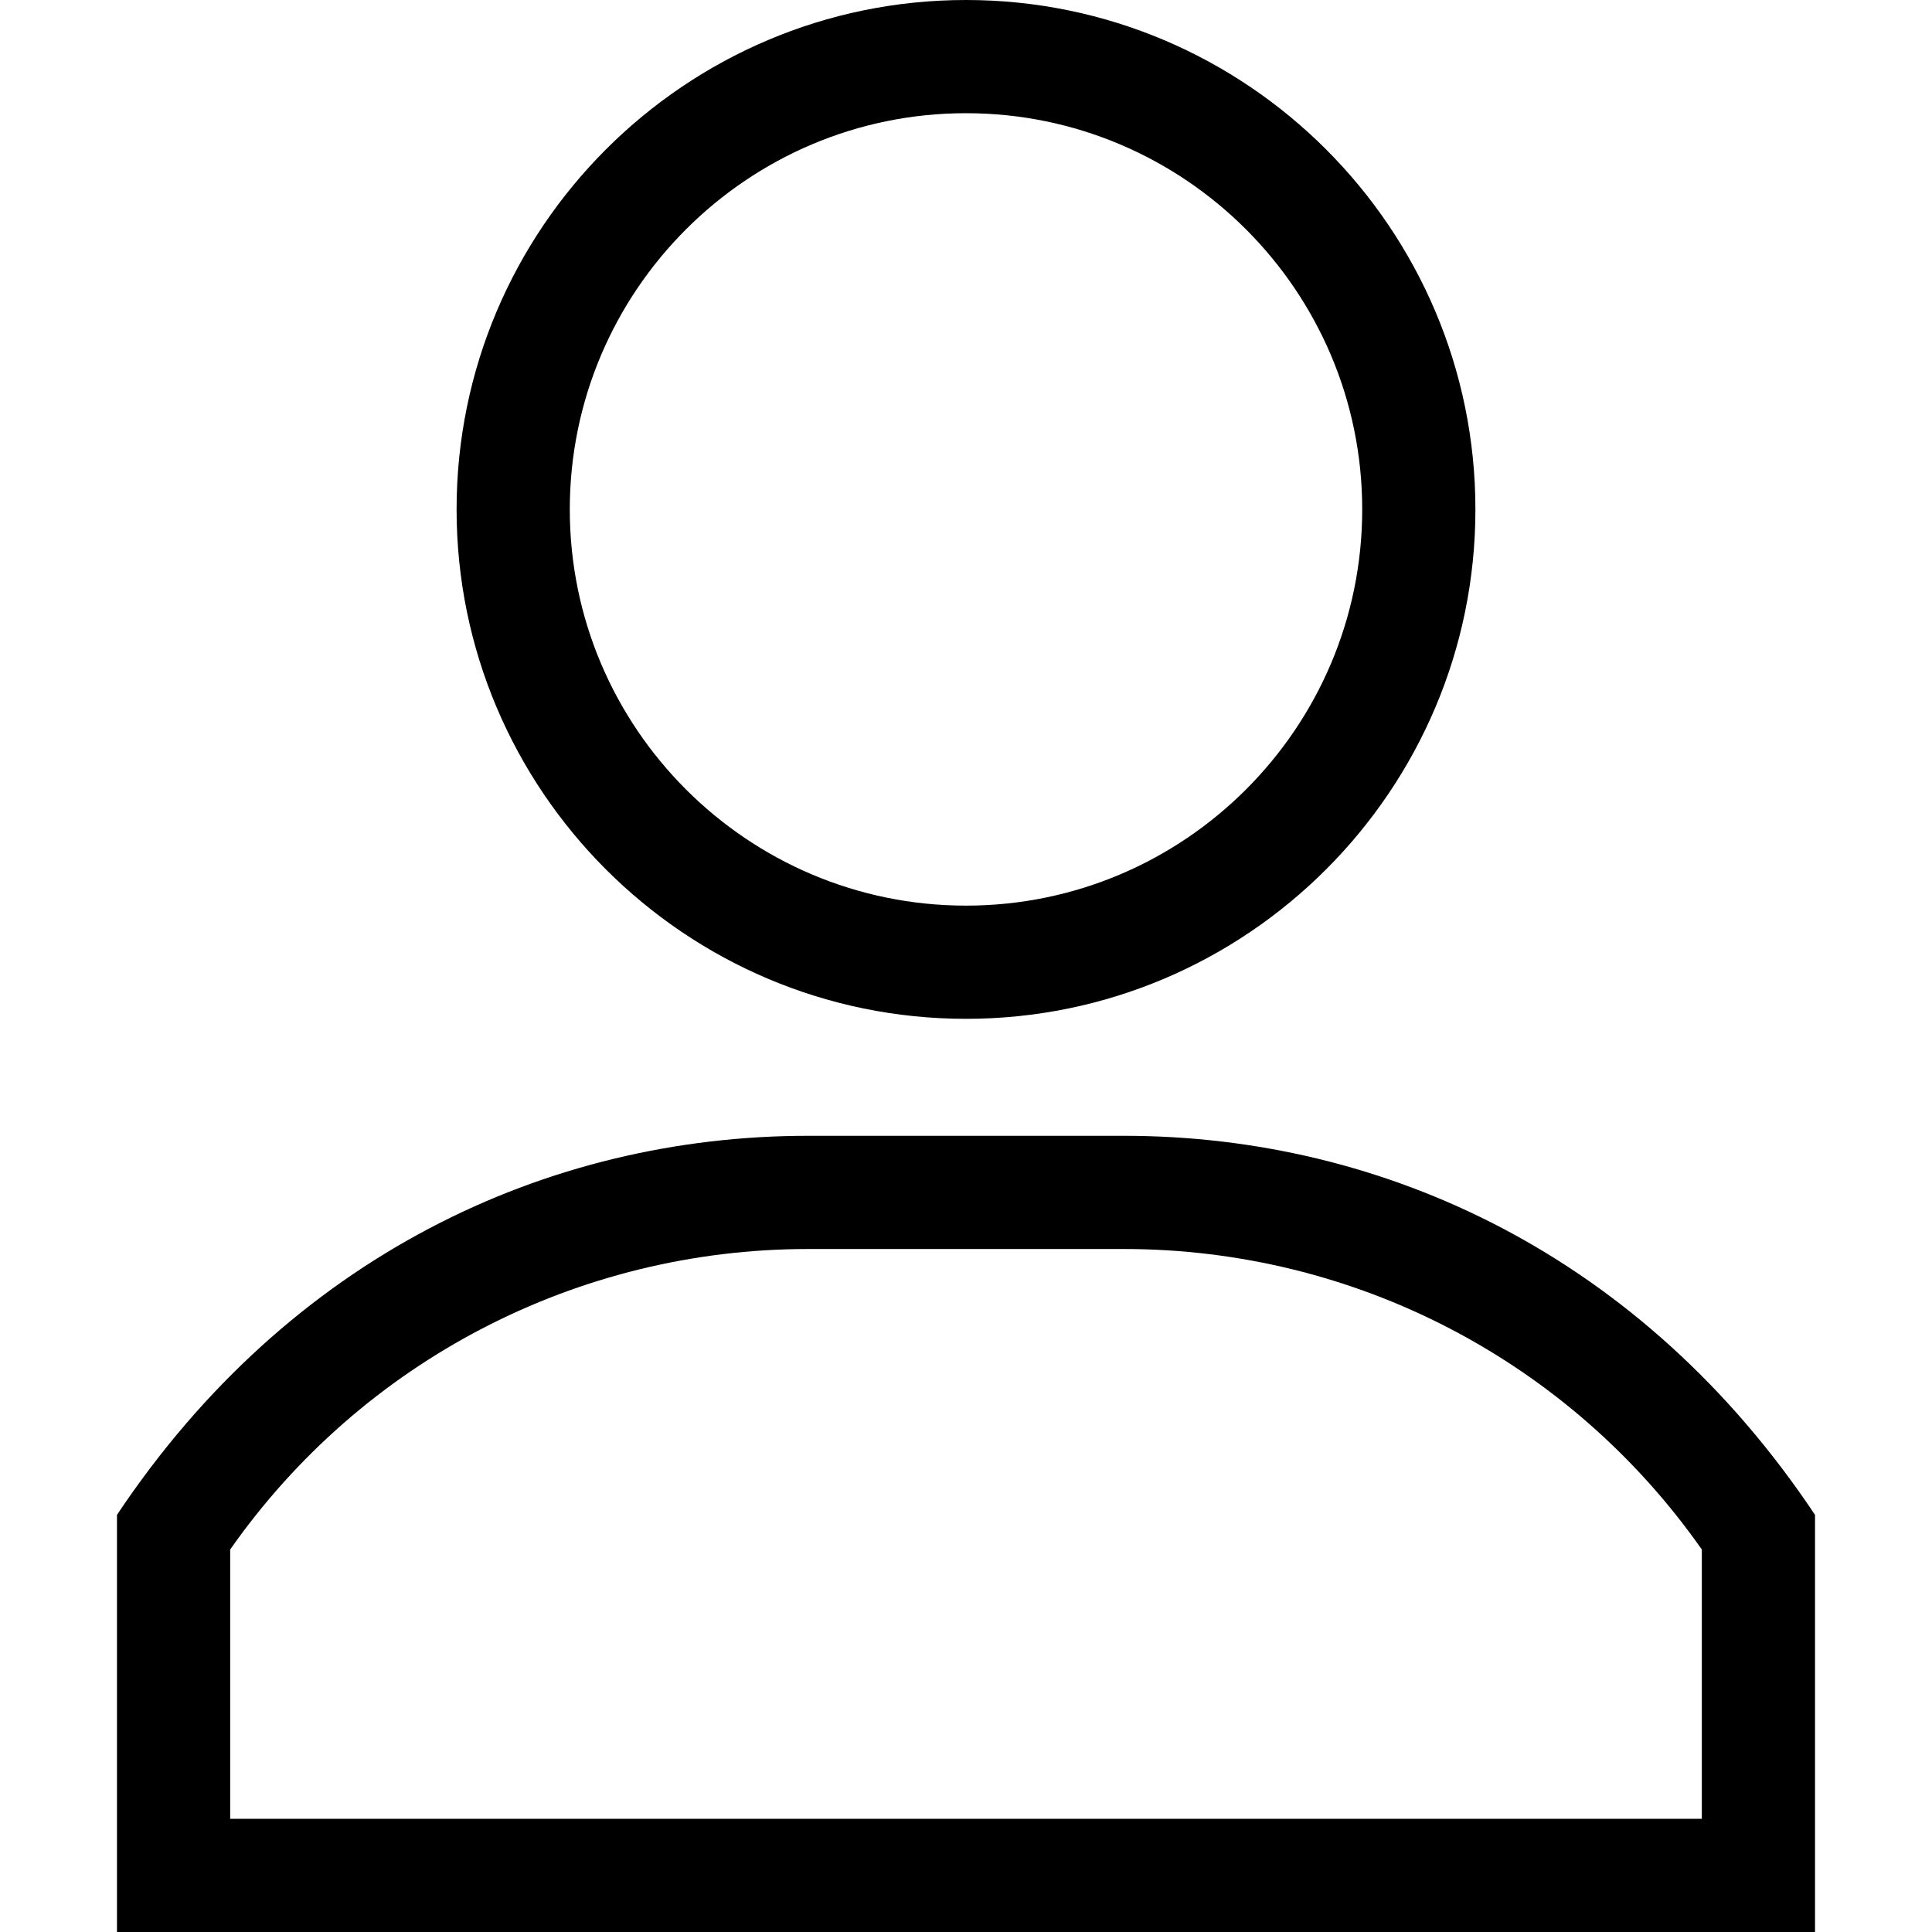
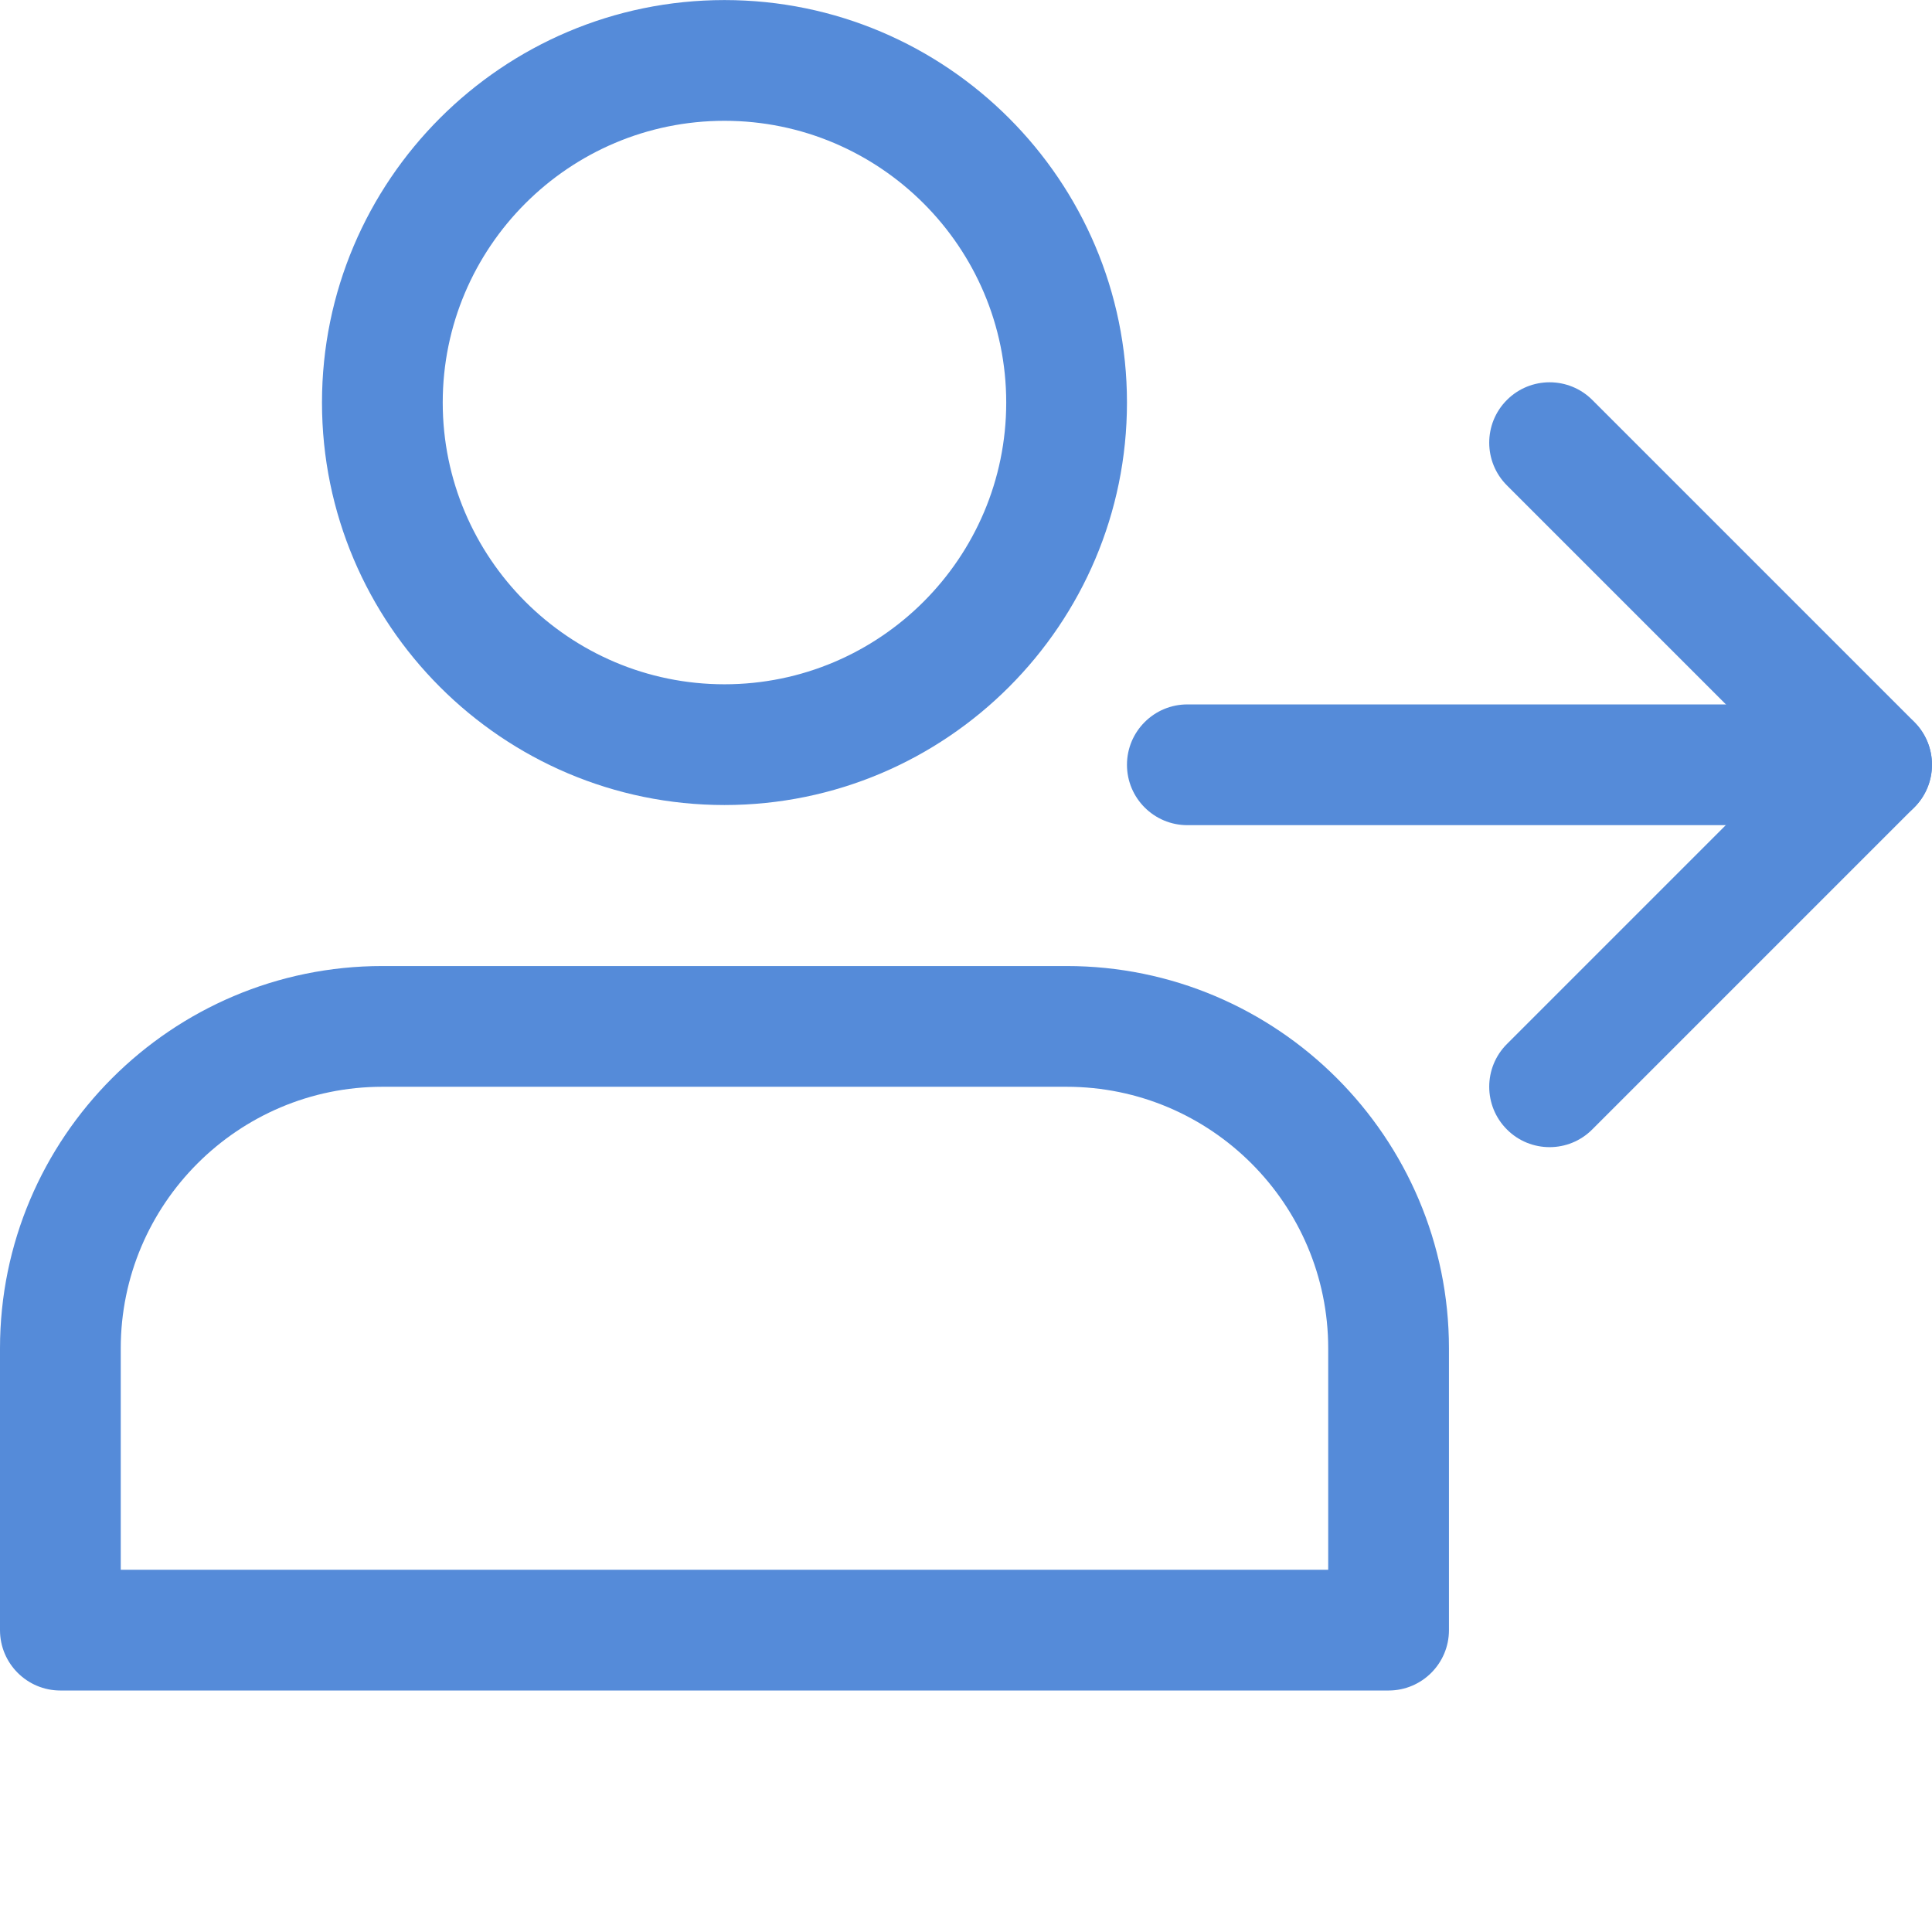
- <svg xmlns="http://www.w3.org/2000/svg" version="1.1" id="Capa_1" x="0px" y="0px" viewBox="0 0 512 512" style="enable-background:new 0 0 512 512;" xml:space="preserve">
+ <svg xmlns="http://www.w3.org/2000/svg" version="1.1" width="512" height="512" x="0" y="0" viewBox="0 0 512.016 512" style="enable-background:new 0 0 512 512" xml:space="preserve" class="">
  <g>
-     <g>
-       <path d="M256,0c-74.439,0-135,60.561-135,135s60.561,135,135,135s135-60.561,135-135S330.439,0,256,0z M256,240    c-57.897,0-105-47.103-105-105c0-57.897,47.103-105,105-105c57.897,0,105,47.103,105,105C361,192.897,313.897,240,256,240z" />
-     </g>
+     <path d="m192 213.34c-58.816 0-106.668-47.848-106.668-106.664 0-58.816 47.852-106.668 106.668-106.668s106.668 47.852 106.668 106.668c0 58.816-47.852 106.664-106.668 106.664zm0-181.332c-41.172 0-74.668 33.492-74.668 74.668 0 41.172 33.496 74.664 74.668 74.664s74.668-33.492 74.668-74.664c0-41.176-33.496-74.668-74.668-74.668zm0 0" fill="#558bd9" data-original="#000000" style="" class="" />
+     <path d="m368 448.008h-352c-8.832 0-16-7.168-16-16v-74.668c0-55.871 45.461-101.332 101.332-101.332h181.336c55.871 0 101.332 45.461 101.332 101.332v74.668c0 8.832-7.168 16-16 16zm-336-32h320v-58.668c0-38.227-31.105-69.332-69.332-69.332h-181.336c-38.227 0-69.332 31.105-69.332 69.332zm0 0" fill="#558bd9" data-original="#000000" style="" class="" />
+     <path d="m496 218.676h-181.332c-8.832 0-16-7.168-16-16s7.168-16 16-16h181.332c8.832 0 16 7.168 16 16s-7.168 16-16 16zm0 0" fill="#558bd9" data-original="#000000" style="" class="" />
+     <path d="m410.668 304.008c-4.098 0-8.191-1.559-11.309-4.691-6.25-6.254-6.25-16.387 0-22.637l74.027-74.027-74.027-74.027c-6.25-6.25-6.25-16.383 0-22.633s16.383-6.25 22.637 0l85.332 85.332c6.25 6.25 6.25 16.387 0 22.637l-85.332 85.332c-3.137 3.156-7.234 4.715-11.328 4.715zm0 0" fill="#558bd9" data-original="#000000" style="" class="" />
  </g>
-   <g>
-     <g>
-       <path d="M297.833,301h-83.667C144.964,301,76.669,332.951,31,401.458V512h450V401.458C435.397,333.05,367.121,301,297.833,301z     M451.001,482H451H61v-71.363C96.031,360.683,152.952,331,214.167,331h83.667c61.215,0,118.135,29.683,153.167,79.637V482z" />
-     </g>
-   </g>
-   <g>
- </g>
-   <g>
- </g>
-   <g>
- </g>
-   <g>
- </g>
-   <g>
- </g>
-   <g>
- </g>
-   <g>
- </g>
-   <g>
- </g>
-   <g>
- </g>
-   <g>
- </g>
-   <g>
- </g>
-   <g>
- </g>
-   <g>
- </g>
-   <g>
- </g>
-   <g>
- </g>
</svg>
